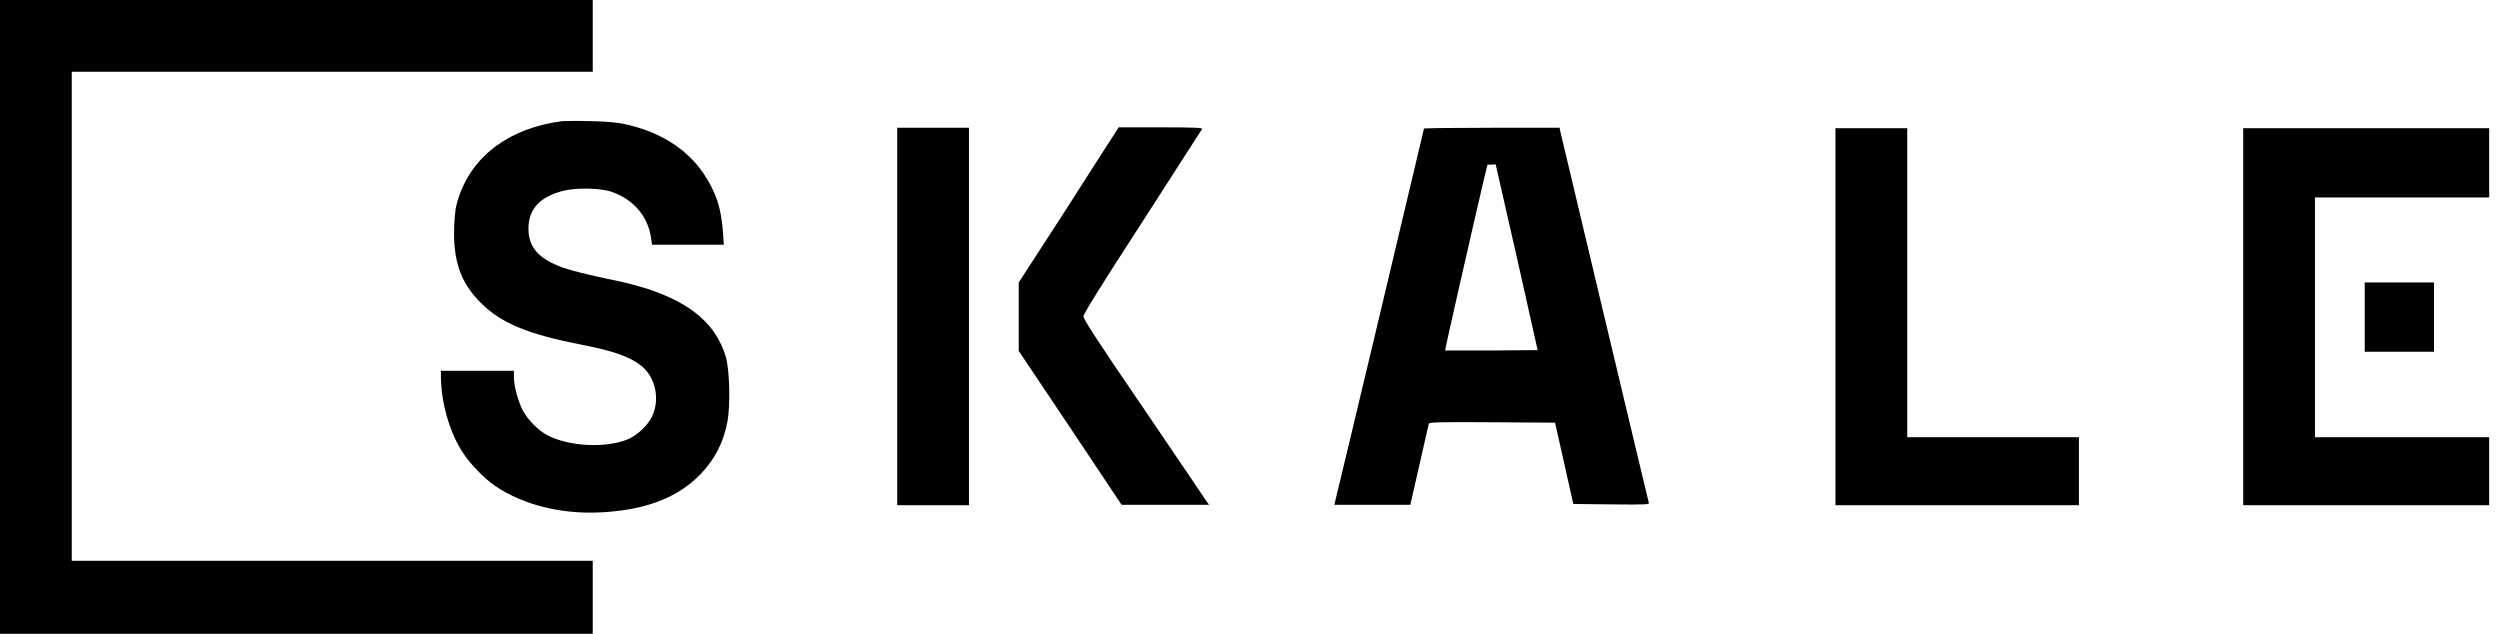
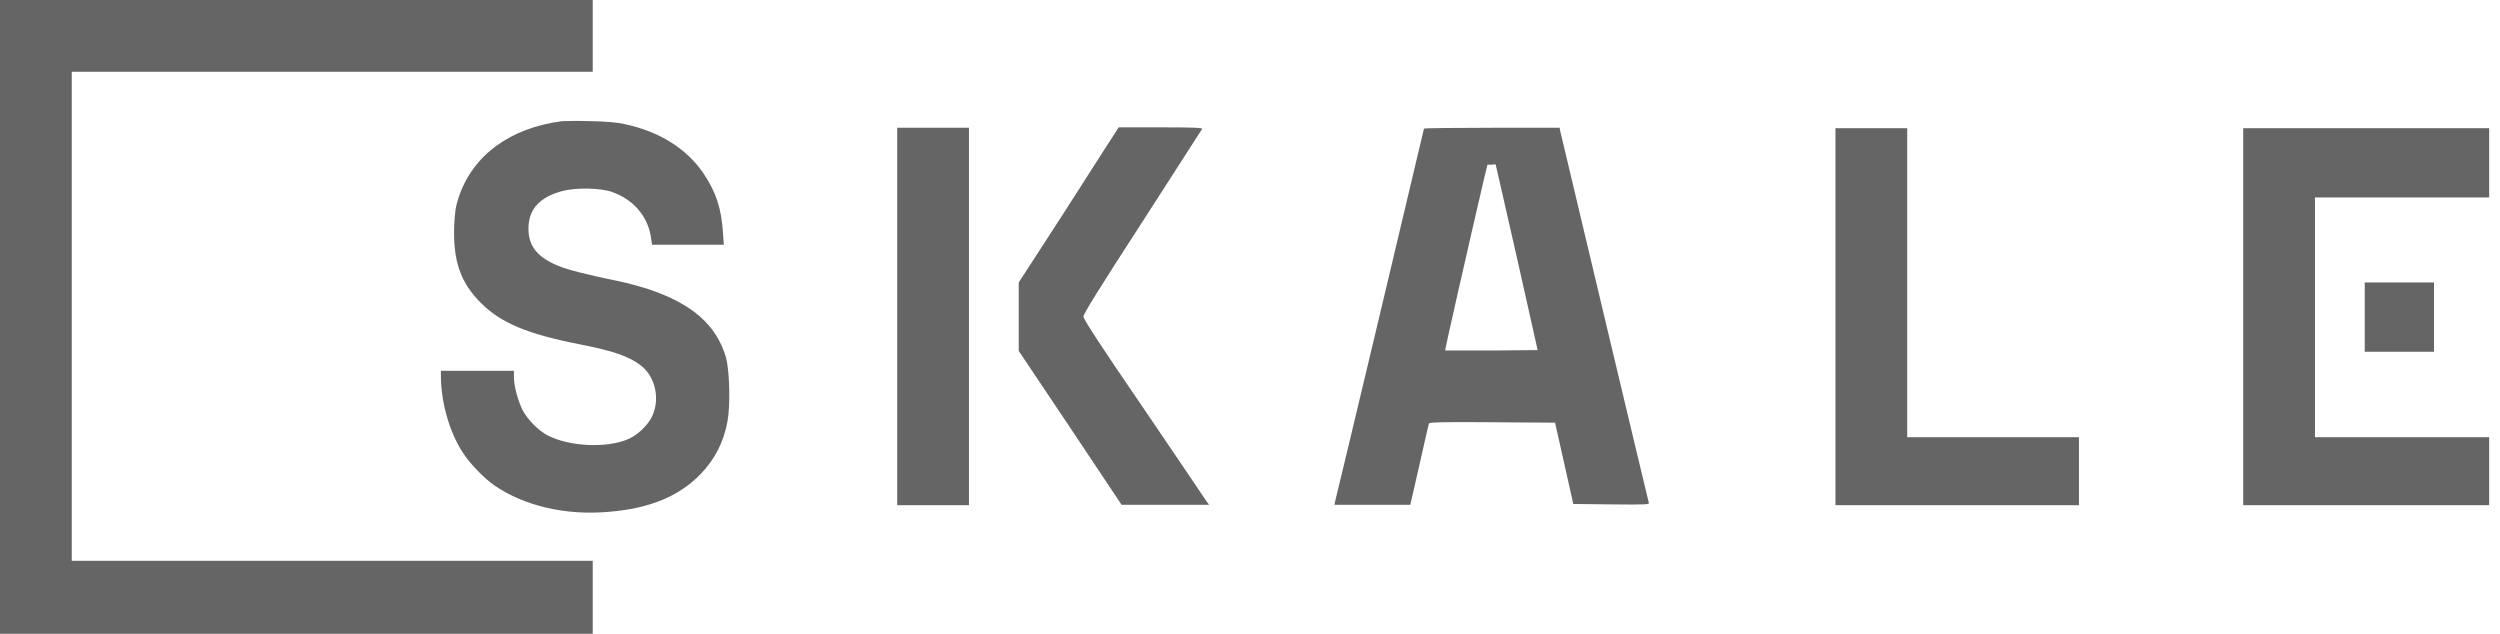
<svg xmlns="http://www.w3.org/2000/svg" width="142" height="36" viewBox="0 0 142 36" fill="none">
-   <path d="M0 18V36H33.667V31.853H4.076V4.076H33.667V0H0V18Z" fill="black" />
-   <path d="M31.948 6.88C28.979 7.257 26.859 8.812 26.058 11.191C25.869 11.78 25.846 11.969 25.798 12.817C25.728 14.819 26.152 16.044 27.306 17.199C28.437 18.33 29.922 18.966 32.914 19.555C34.846 19.932 35.717 20.238 36.401 20.757C37.225 21.393 37.508 22.665 37.037 23.654C36.801 24.149 36.236 24.691 35.717 24.927C34.492 25.469 32.372 25.374 31.123 24.738C30.581 24.456 29.992 23.866 29.686 23.301C29.427 22.783 29.191 21.935 29.191 21.44V21.063H25.044V21.346C25.044 22.853 25.539 24.597 26.317 25.751C26.717 26.364 27.542 27.212 28.107 27.589C29.804 28.744 32.136 29.285 34.563 29.073C36.919 28.885 38.592 28.178 39.817 26.906C40.618 26.058 41.113 25.092 41.325 23.914C41.489 23.018 41.442 21.016 41.23 20.285C40.688 18.448 39.298 17.246 36.825 16.422C36.377 16.28 35.623 16.068 35.152 15.974C33.503 15.644 32.207 15.314 31.712 15.102C30.511 14.607 30.016 13.971 30.016 12.982C30.016 11.874 30.675 11.168 31.995 10.838C32.749 10.649 34.139 10.673 34.775 10.908C35.976 11.332 36.778 12.275 36.966 13.429L37.037 13.901H41.113L41.065 13.217C40.971 11.804 40.665 10.908 39.958 9.848C38.992 8.435 37.461 7.469 35.458 7.045C34.987 6.95 34.516 6.903 33.526 6.88C32.772 6.856 32.065 6.88 31.948 6.88ZM50.961 17.977V28.696H55.037V7.257H50.961V17.977ZM63.165 7.822C62.953 8.128 61.704 10.107 60.338 12.228L57.864 16.044V19.932L60.785 24.291L63.707 28.673H68.678L68.537 28.484C68.466 28.366 66.864 26.011 64.979 23.23C62.317 19.343 61.539 18.118 61.539 17.977C61.539 17.835 62.364 16.492 64.885 12.605C66.722 9.754 68.254 7.374 68.278 7.327C68.325 7.257 67.83 7.233 65.945 7.233H63.542L63.165 7.822ZM80.882 7.304C80.882 7.351 75.934 28.131 75.84 28.461L75.793 28.673H80.105L80.623 26.411C80.906 25.162 81.141 24.102 81.165 24.055C81.189 23.984 81.942 23.961 84.77 23.984L88.327 24.008L88.846 26.317L89.364 28.626L91.531 28.649C93.581 28.673 93.699 28.649 93.652 28.555C93.628 28.484 92.497 23.725 91.131 18C89.764 12.251 88.633 7.492 88.61 7.398L88.586 7.257H84.746C82.602 7.257 80.882 7.28 80.882 7.304ZM84.958 9.353C84.958 9.377 85.5 11.733 86.16 14.631L87.338 19.885L84.722 19.908C83.285 19.908 82.107 19.908 82.084 19.908C82.06 19.885 83.403 13.971 84.298 10.131L84.487 9.353H84.722C84.864 9.33 84.958 9.33 84.958 9.353ZM104.254 17.977V28.696H118.084V24.832H108.33V7.28H104.254V17.977ZM127.414 17.977V28.696H141.385V24.832H131.49V11.215H141.385V7.28H127.414V17.977Z" fill="black" />
-   <path d="M134.317 18V19.979H138.251V16.044H134.317V18Z" fill="black" />
+   <path d="M0 18V36H33.667V31.853H4.076V4.076H33.667V0H0V18Z" fill="#656565" />
+   <path d="M31.948 6.88C28.979 7.257 26.859 8.812 26.058 11.191C25.869 11.78 25.846 11.969 25.798 12.817C25.728 14.819 26.152 16.044 27.306 17.199C28.437 18.33 29.922 18.966 32.914 19.555C34.846 19.932 35.717 20.238 36.401 20.757C37.225 21.393 37.508 22.665 37.037 23.654C36.801 24.149 36.236 24.691 35.717 24.927C34.492 25.469 32.372 25.374 31.123 24.738C30.581 24.456 29.992 23.866 29.686 23.301C29.427 22.783 29.191 21.935 29.191 21.44V21.063H25.044V21.346C25.044 22.853 25.539 24.597 26.317 25.751C26.717 26.364 27.542 27.212 28.107 27.589C29.804 28.744 32.136 29.285 34.563 29.073C36.919 28.885 38.592 28.178 39.817 26.906C40.618 26.058 41.113 25.092 41.325 23.914C41.489 23.018 41.442 21.016 41.23 20.285C40.688 18.448 39.298 17.246 36.825 16.422C36.377 16.28 35.623 16.068 35.152 15.974C33.503 15.644 32.207 15.314 31.712 15.102C30.511 14.607 30.016 13.971 30.016 12.982C30.016 11.874 30.675 11.168 31.995 10.838C32.749 10.649 34.139 10.673 34.775 10.908C35.976 11.332 36.778 12.275 36.966 13.429L37.037 13.901H41.113L41.065 13.217C40.971 11.804 40.665 10.908 39.958 9.848C38.992 8.435 37.461 7.469 35.458 7.045C34.987 6.95 34.516 6.903 33.526 6.88C32.772 6.856 32.065 6.88 31.948 6.88ZM50.961 17.977V28.696H55.037V7.257H50.961V17.977ZM63.165 7.822C62.953 8.128 61.704 10.107 60.338 12.228L57.864 16.044V19.932L60.785 24.291L63.707 28.673H68.678L68.537 28.484C68.466 28.366 66.864 26.011 64.979 23.23C62.317 19.343 61.539 18.118 61.539 17.977C61.539 17.835 62.364 16.492 64.885 12.605C66.722 9.754 68.254 7.374 68.278 7.327C68.325 7.257 67.83 7.233 65.945 7.233H63.542L63.165 7.822ZM80.882 7.304C80.882 7.351 75.934 28.131 75.84 28.461L75.793 28.673H80.105L80.623 26.411C80.906 25.162 81.141 24.102 81.165 24.055C81.189 23.984 81.942 23.961 84.77 23.984L88.327 24.008L88.846 26.317L89.364 28.626L91.531 28.649C93.581 28.673 93.699 28.649 93.652 28.555C93.628 28.484 92.497 23.725 91.131 18C89.764 12.251 88.633 7.492 88.61 7.398L88.586 7.257H84.746C82.602 7.257 80.882 7.28 80.882 7.304ZM84.958 9.353C84.958 9.377 85.5 11.733 86.16 14.631L87.338 19.885L84.722 19.908C83.285 19.908 82.107 19.908 82.084 19.908C82.06 19.885 83.403 13.971 84.298 10.131L84.487 9.353H84.722C84.864 9.33 84.958 9.33 84.958 9.353ZM104.254 17.977V28.696H118.084V24.832H108.33V7.28H104.254V17.977ZM127.414 17.977V28.696H141.385V24.832H131.49V11.215H141.385V7.28H127.414V17.977Z" fill="#656565" />
+   <path d="M134.317 18V19.979H138.251V16.044H134.317V18Z" fill="#656565" />
</svg>
